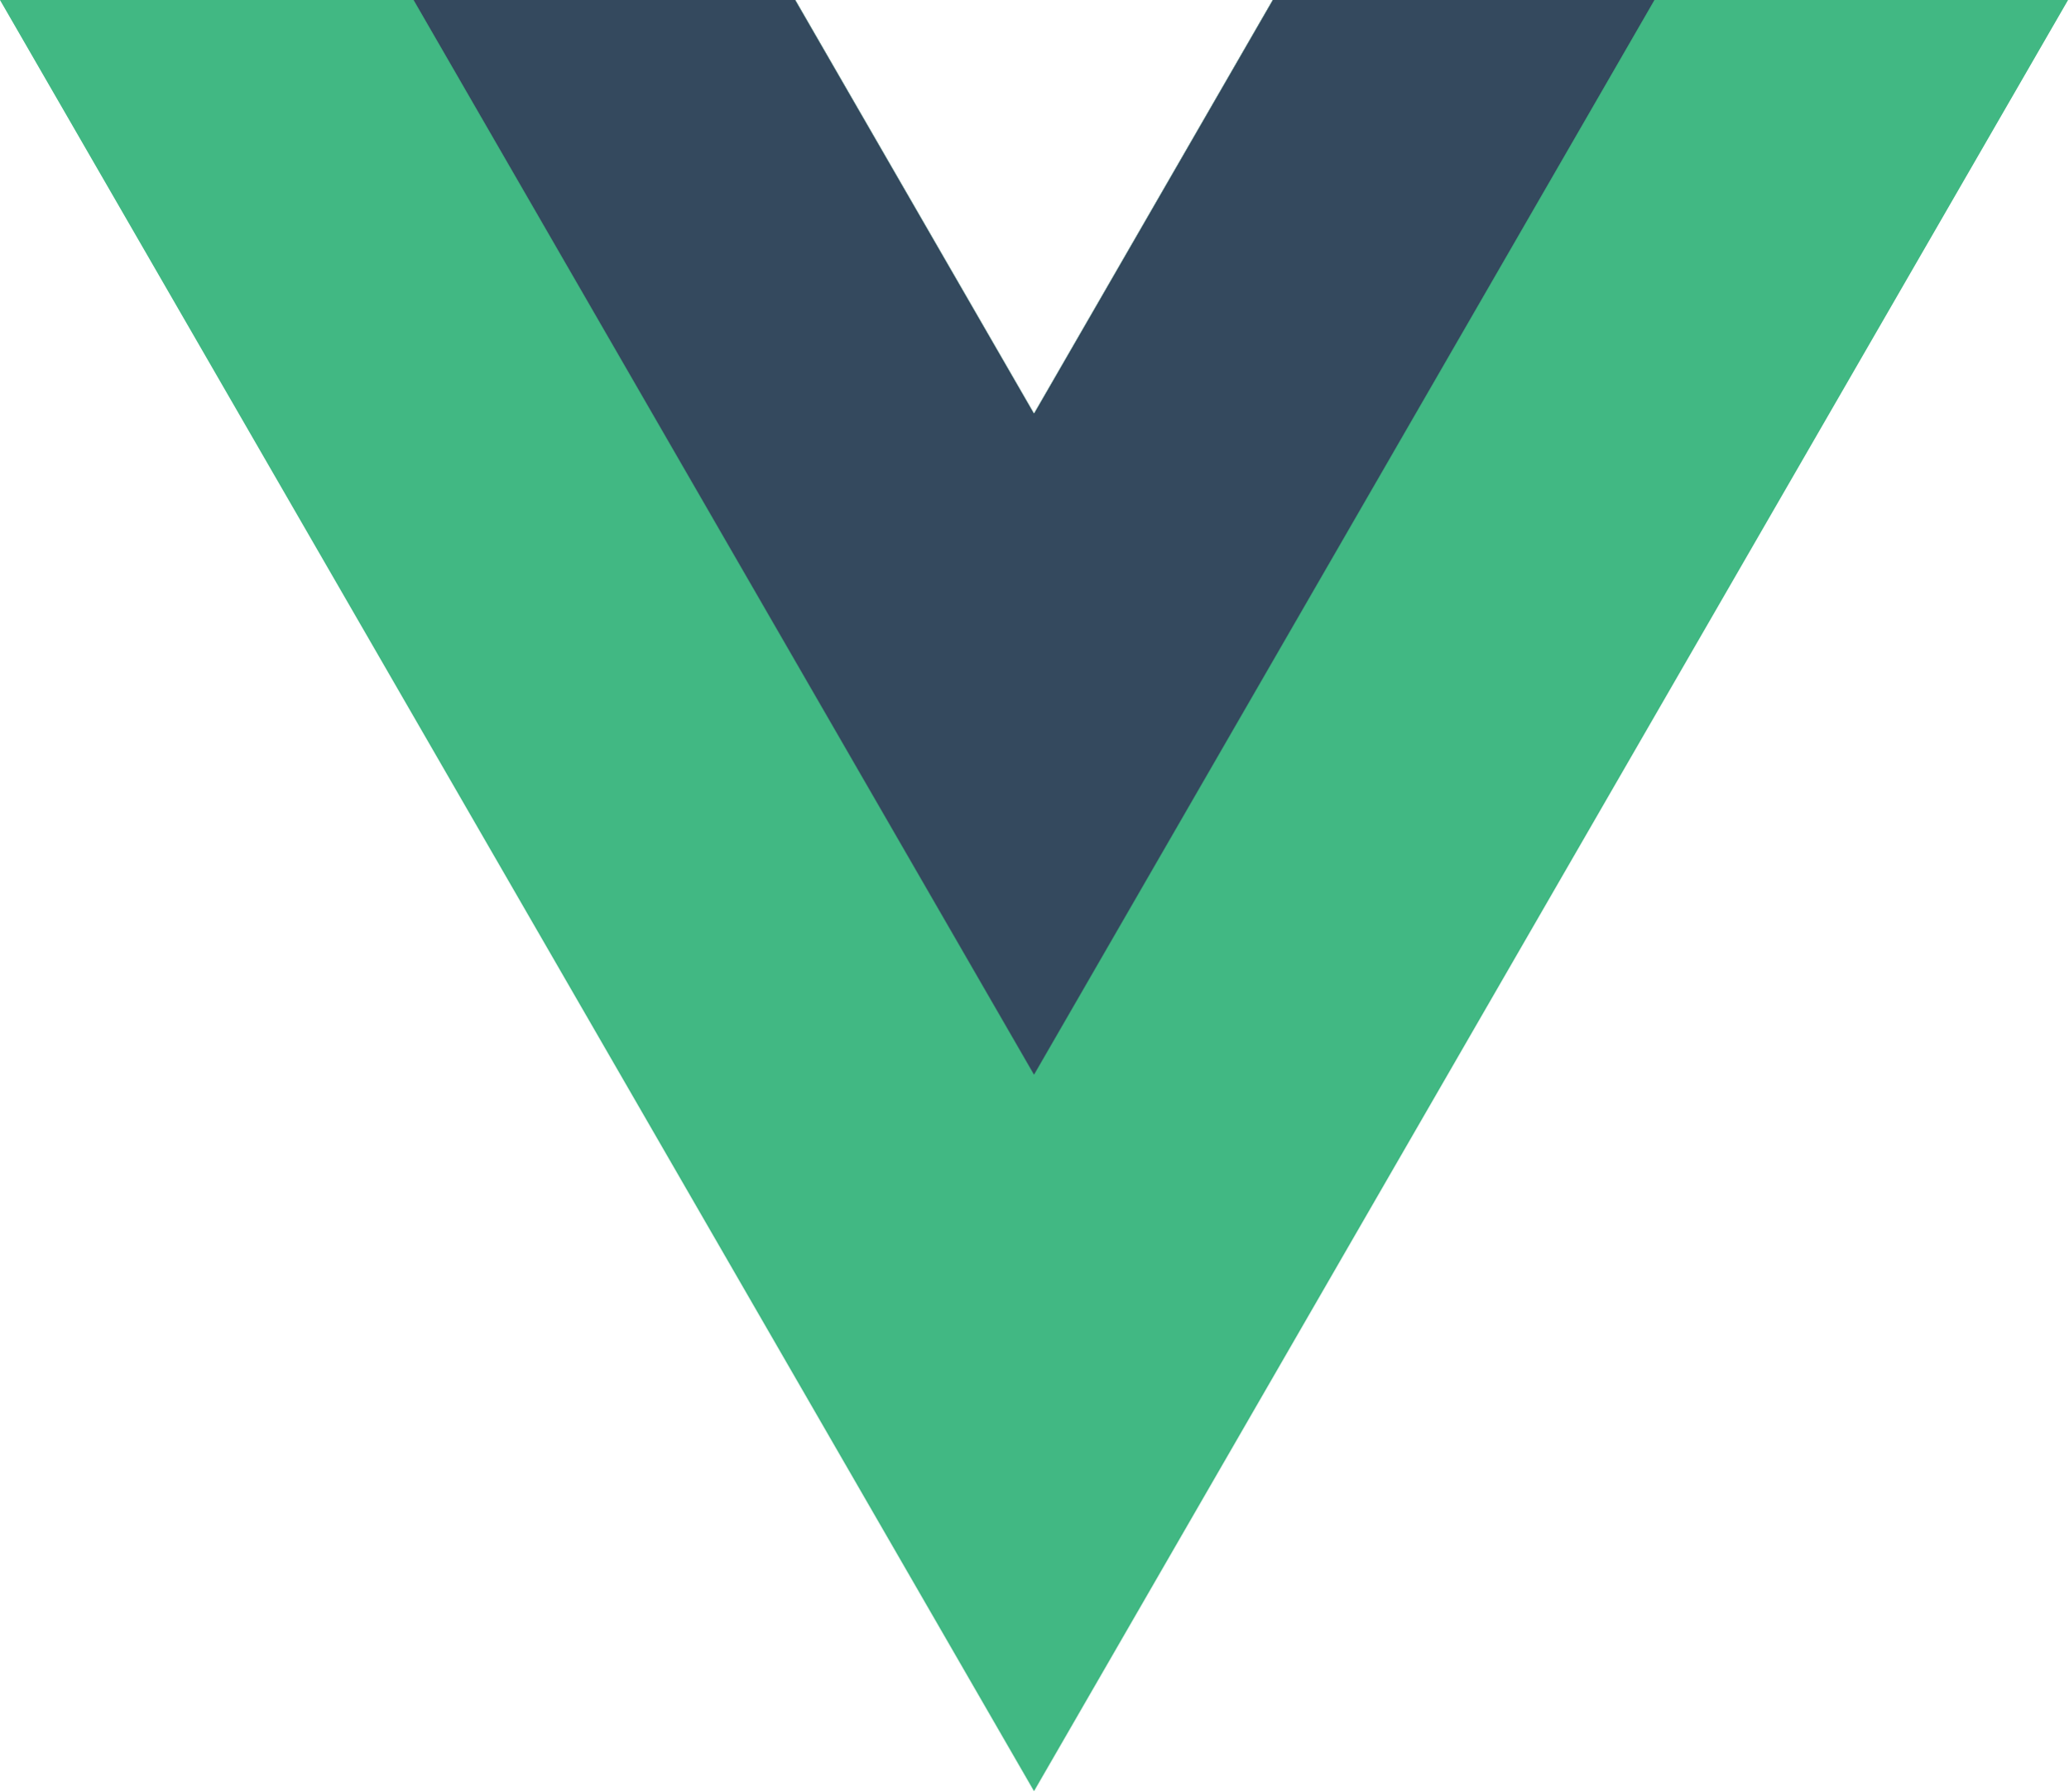
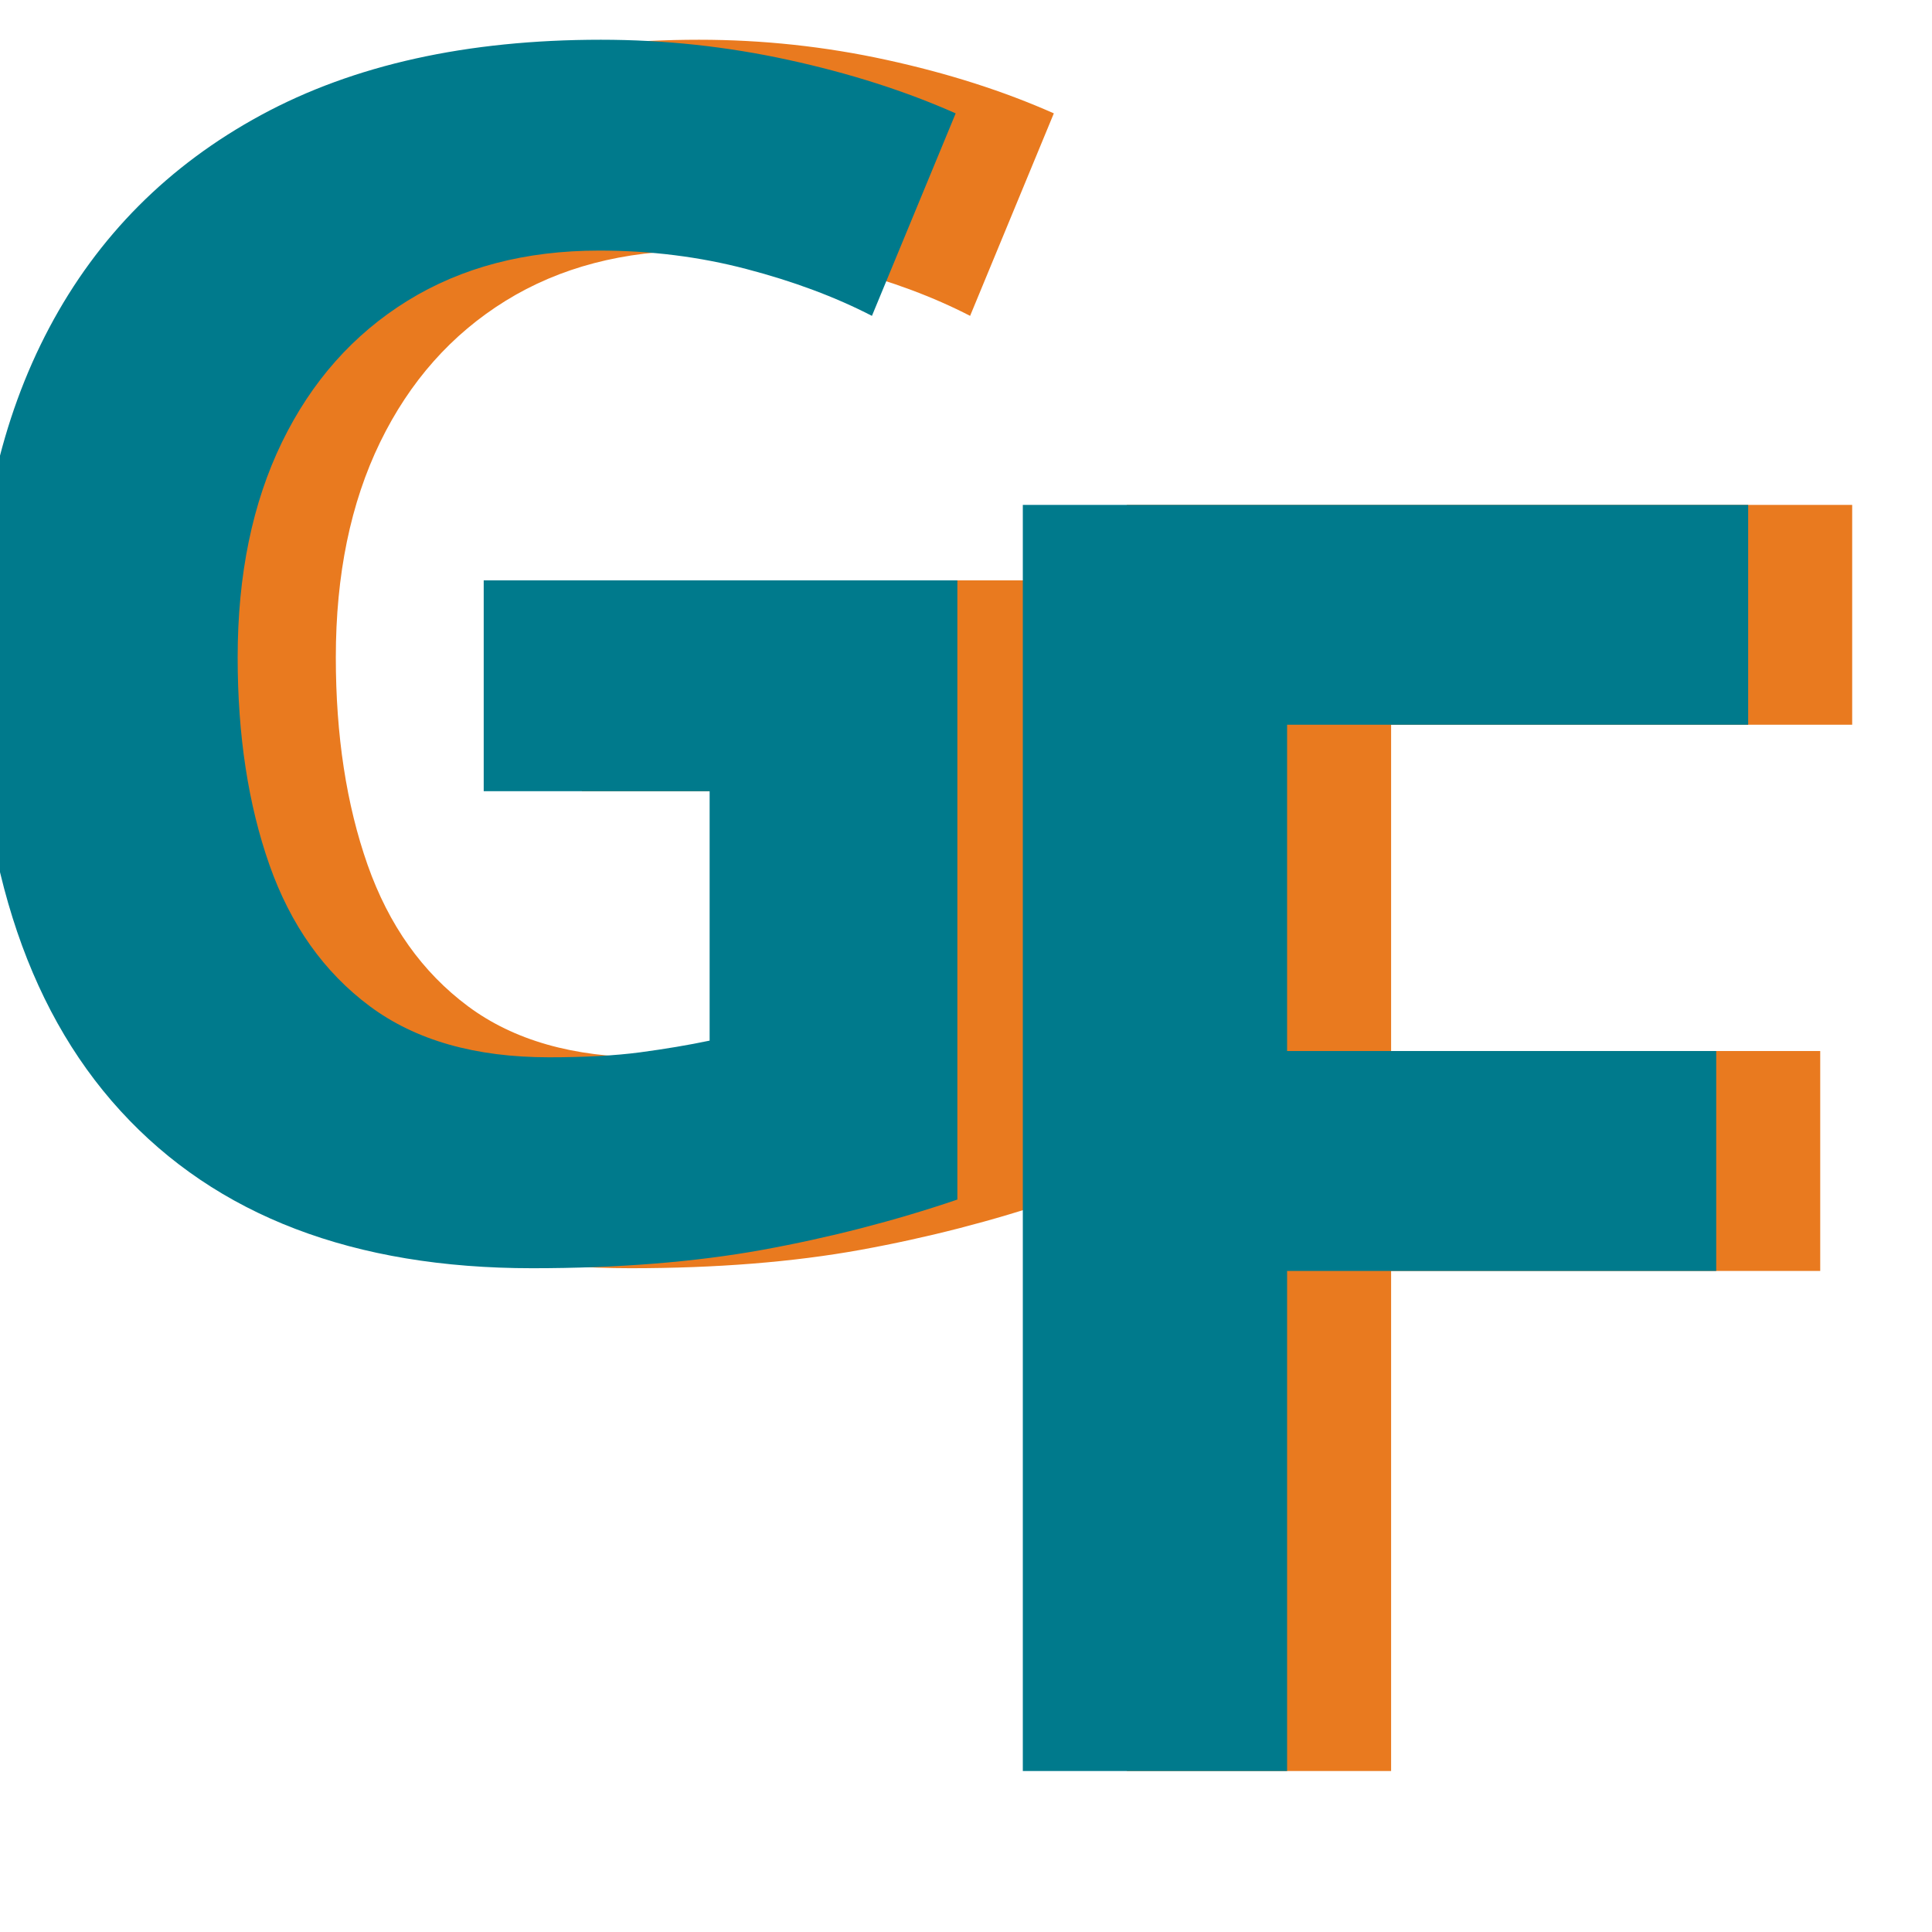
- <svg xmlns="http://www.w3.org/2000/svg" viewBox="0 0 261.76 226.69">
-   <path d="M161.096.001l-30.225 52.351L100.647.001H-.005l130.877 226.688L261.749.001z" fill="#41b883" />
-   <path d="M161.096.001l-30.225 52.351L100.647.001H52.346l78.526 136.01L209.398.001z" fill="#34495e" />
+ <svg xmlns="http://www.w3.org/2000/svg" width="100%" height="100%" viewBox="0 0 200 200" version="1.1" xml:space="preserve" style="fill-rule:evenodd;clip-rule:evenodd;stroke-linejoin:round;stroke-miterlimit:2;">
+   <g transform="matrix(1,0,0,1,-269,0)">
+     <g id="Artboard2" transform="matrix(0.632911,0,0,0.632911,98.7468,258.228)">
+       <rect x="269" y="-408" width="316" height="316" style="fill:none;" />
+       <clipPath id="_clip1">
+         <rect x="269" y="-408" width="316" height="316" />
+       </clipPath>
+       <g clip-path="url(#_clip1)">
+         <g transform="matrix(0.59775,0,7.80801e-34,0.59775,90.9561,-148.318)">
+           <g transform="matrix(1.64024,0,0,1.64024,-211.497,-296.171)">
+             <g transform="matrix(279.209,0,0,279.209,496.112,124.476)">
+                         </g>
+             <text x="306.808px" y="124.476px" style="font-family:'Oxanium-Bold', 'Oxanium';font-weight:700;font-size:279.209px;fill:rgb(233,122,31);">G</text>
+           </g>
+           <g transform="matrix(1.64024,0,0,1.64024,-238.357,-296.171)">
+             <g transform="matrix(279.209,0,0,279.209,496.112,124.476)">
+                         </g>
+             <text x="306.808px" y="124.476px" style="font-family:'Oxanium-Bold', 'Oxanium';font-weight:700;font-size:279.209px;fill:rgb(0,122,140);">G</text>
+           </g>
+         </g>
+         <g transform="matrix(0.63335,0,8.27302e-34,0.63335,242.429,-60.0626)">
+           <g transform="matrix(1.64024,0,0,1.64024,-211.497,-296.171)">
+             <g transform="matrix(279.209,0,0,279.209,469.867,124.476)">
+                         </g>
+             <text x="306.808px" y="124.476px" style="font-family:'Oxanium-Bold', 'Oxanium';font-weight:700;font-size:279.209px;fill:rgb(233,122,31);">F</text>
+           </g>
+           <g transform="matrix(1.64024,0,0,1.64024,-238.357,-296.171)">
+             <g transform="matrix(279.209,0,0,279.209,469.867,124.476)">
+                         </g>
+             <text x="306.808px" y="124.476px" style="font-family:'Oxanium-Bold', 'Oxanium';font-weight:700;font-size:279.209px;fill:rgb(0,122,140);">F</text>
+           </g>
+         </g>
+       </g>
+     </g>
+   </g>
</svg>
